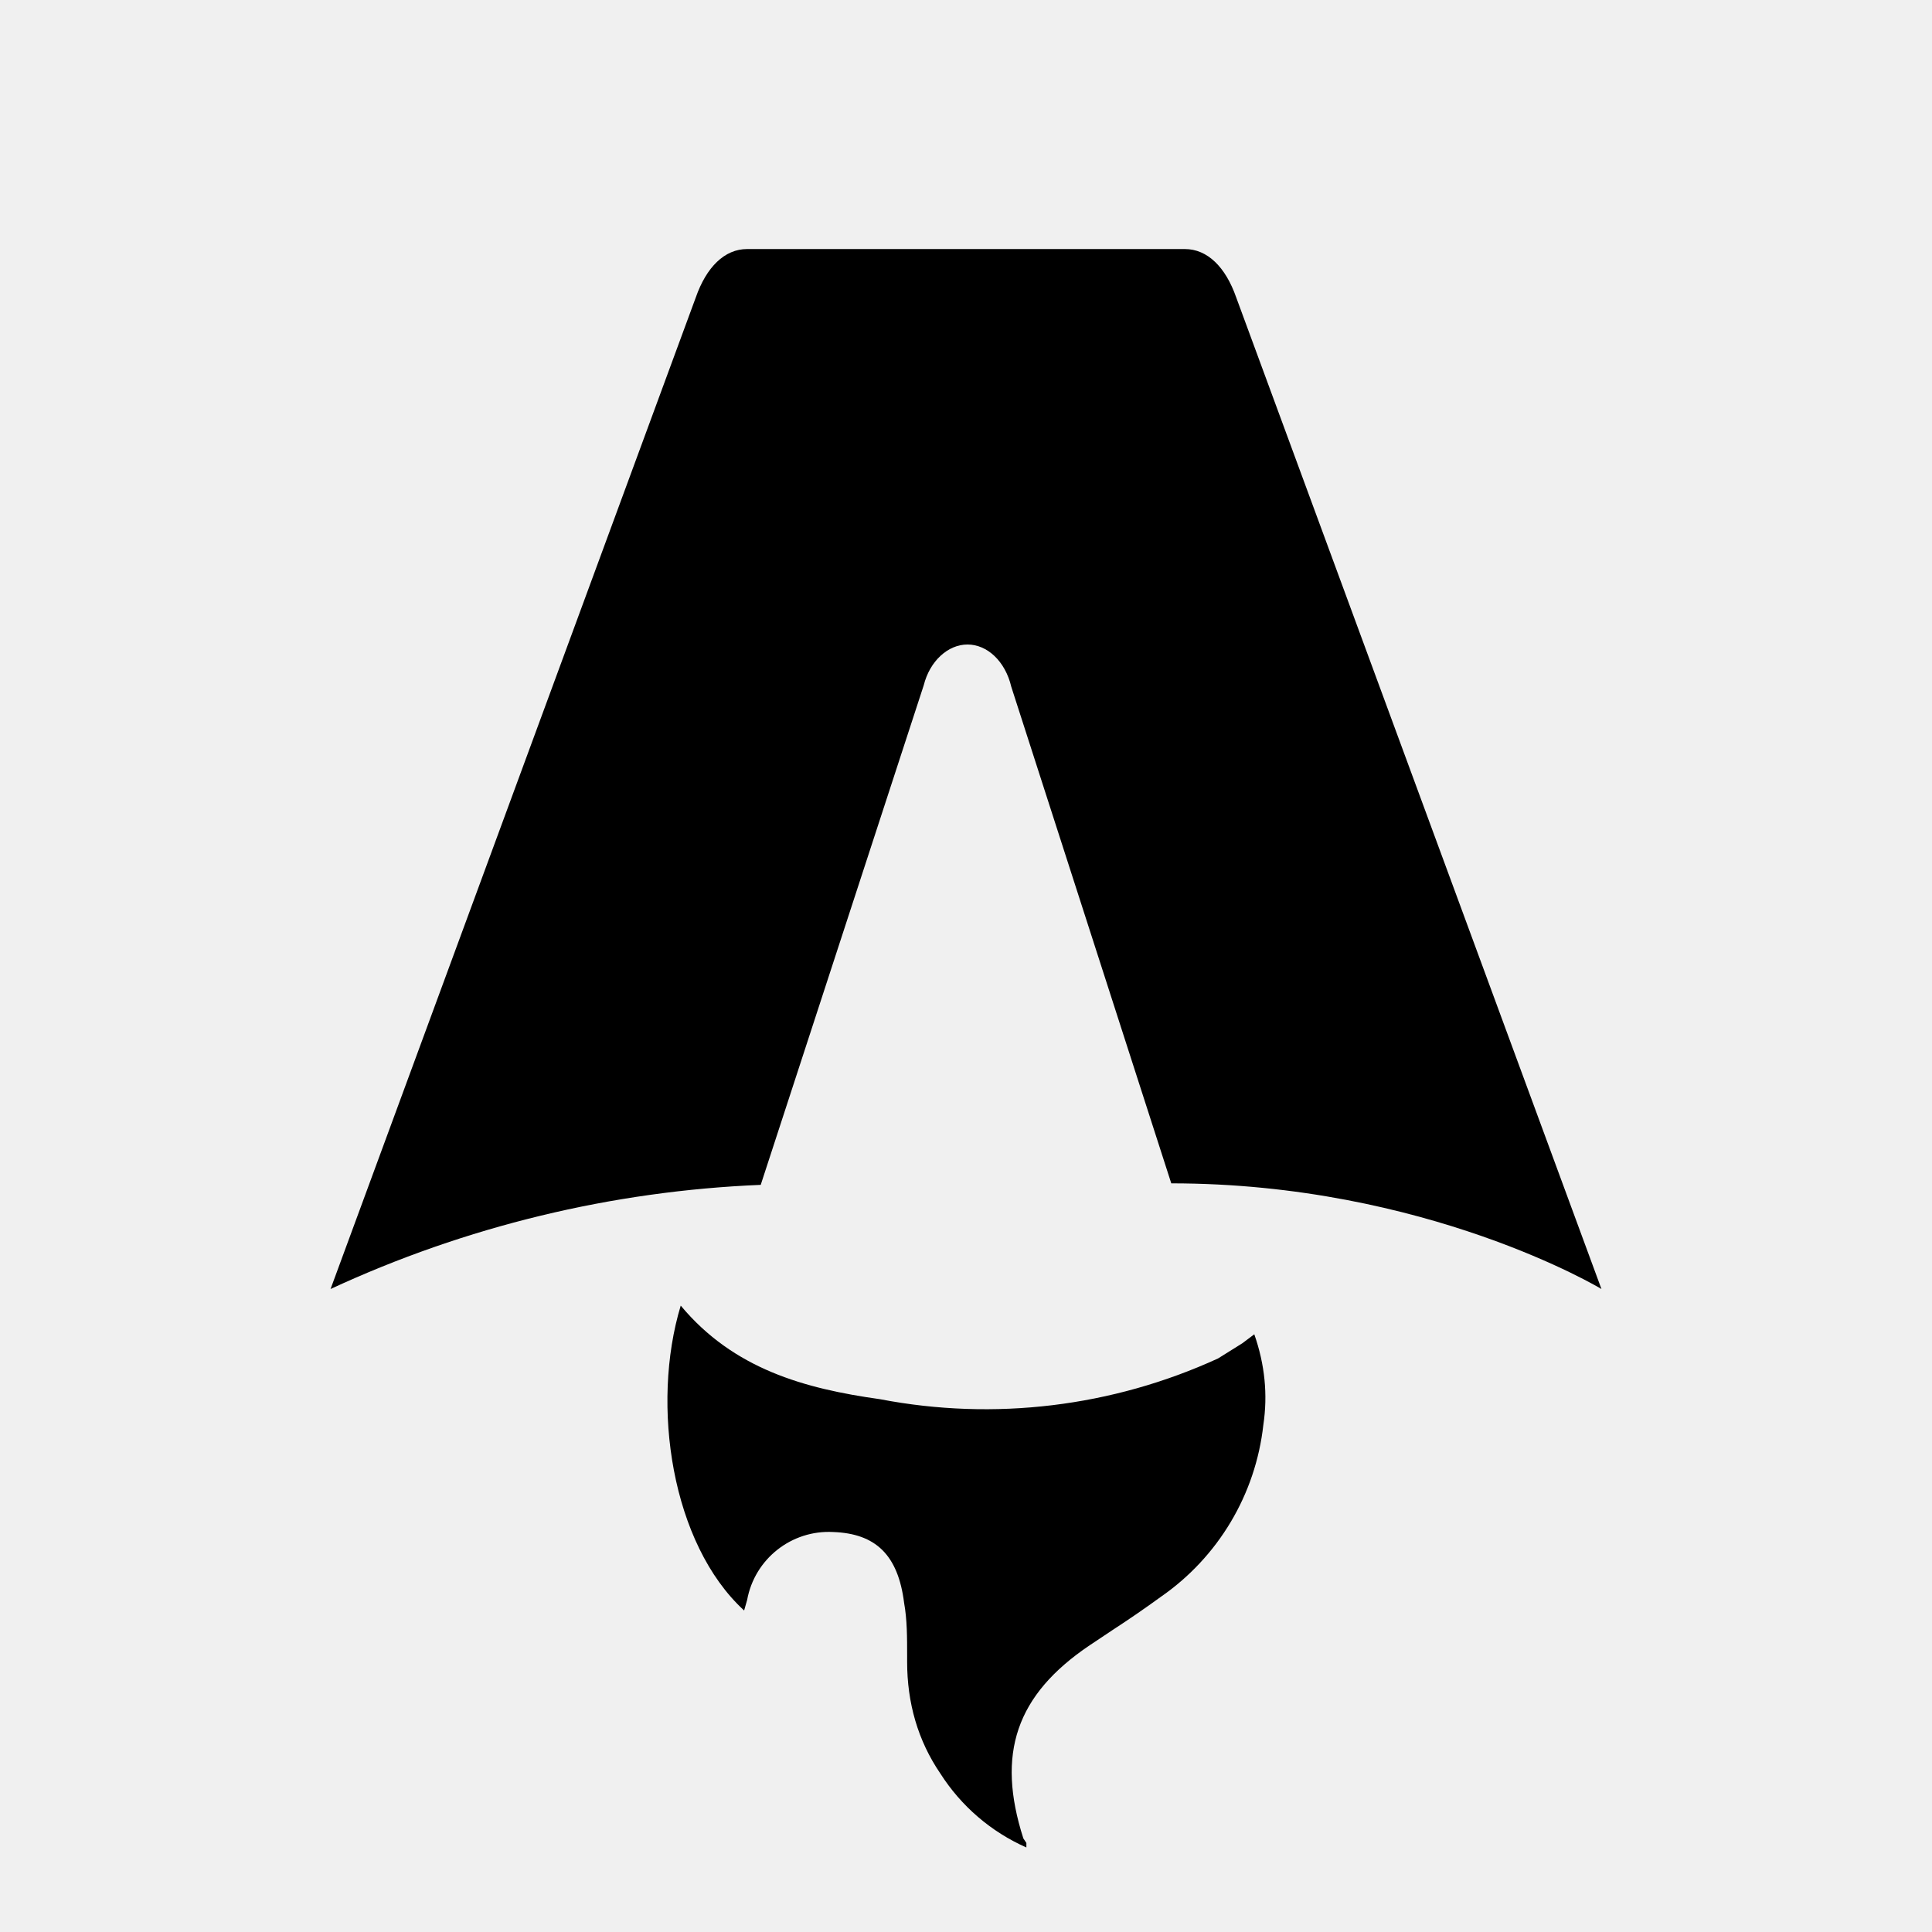
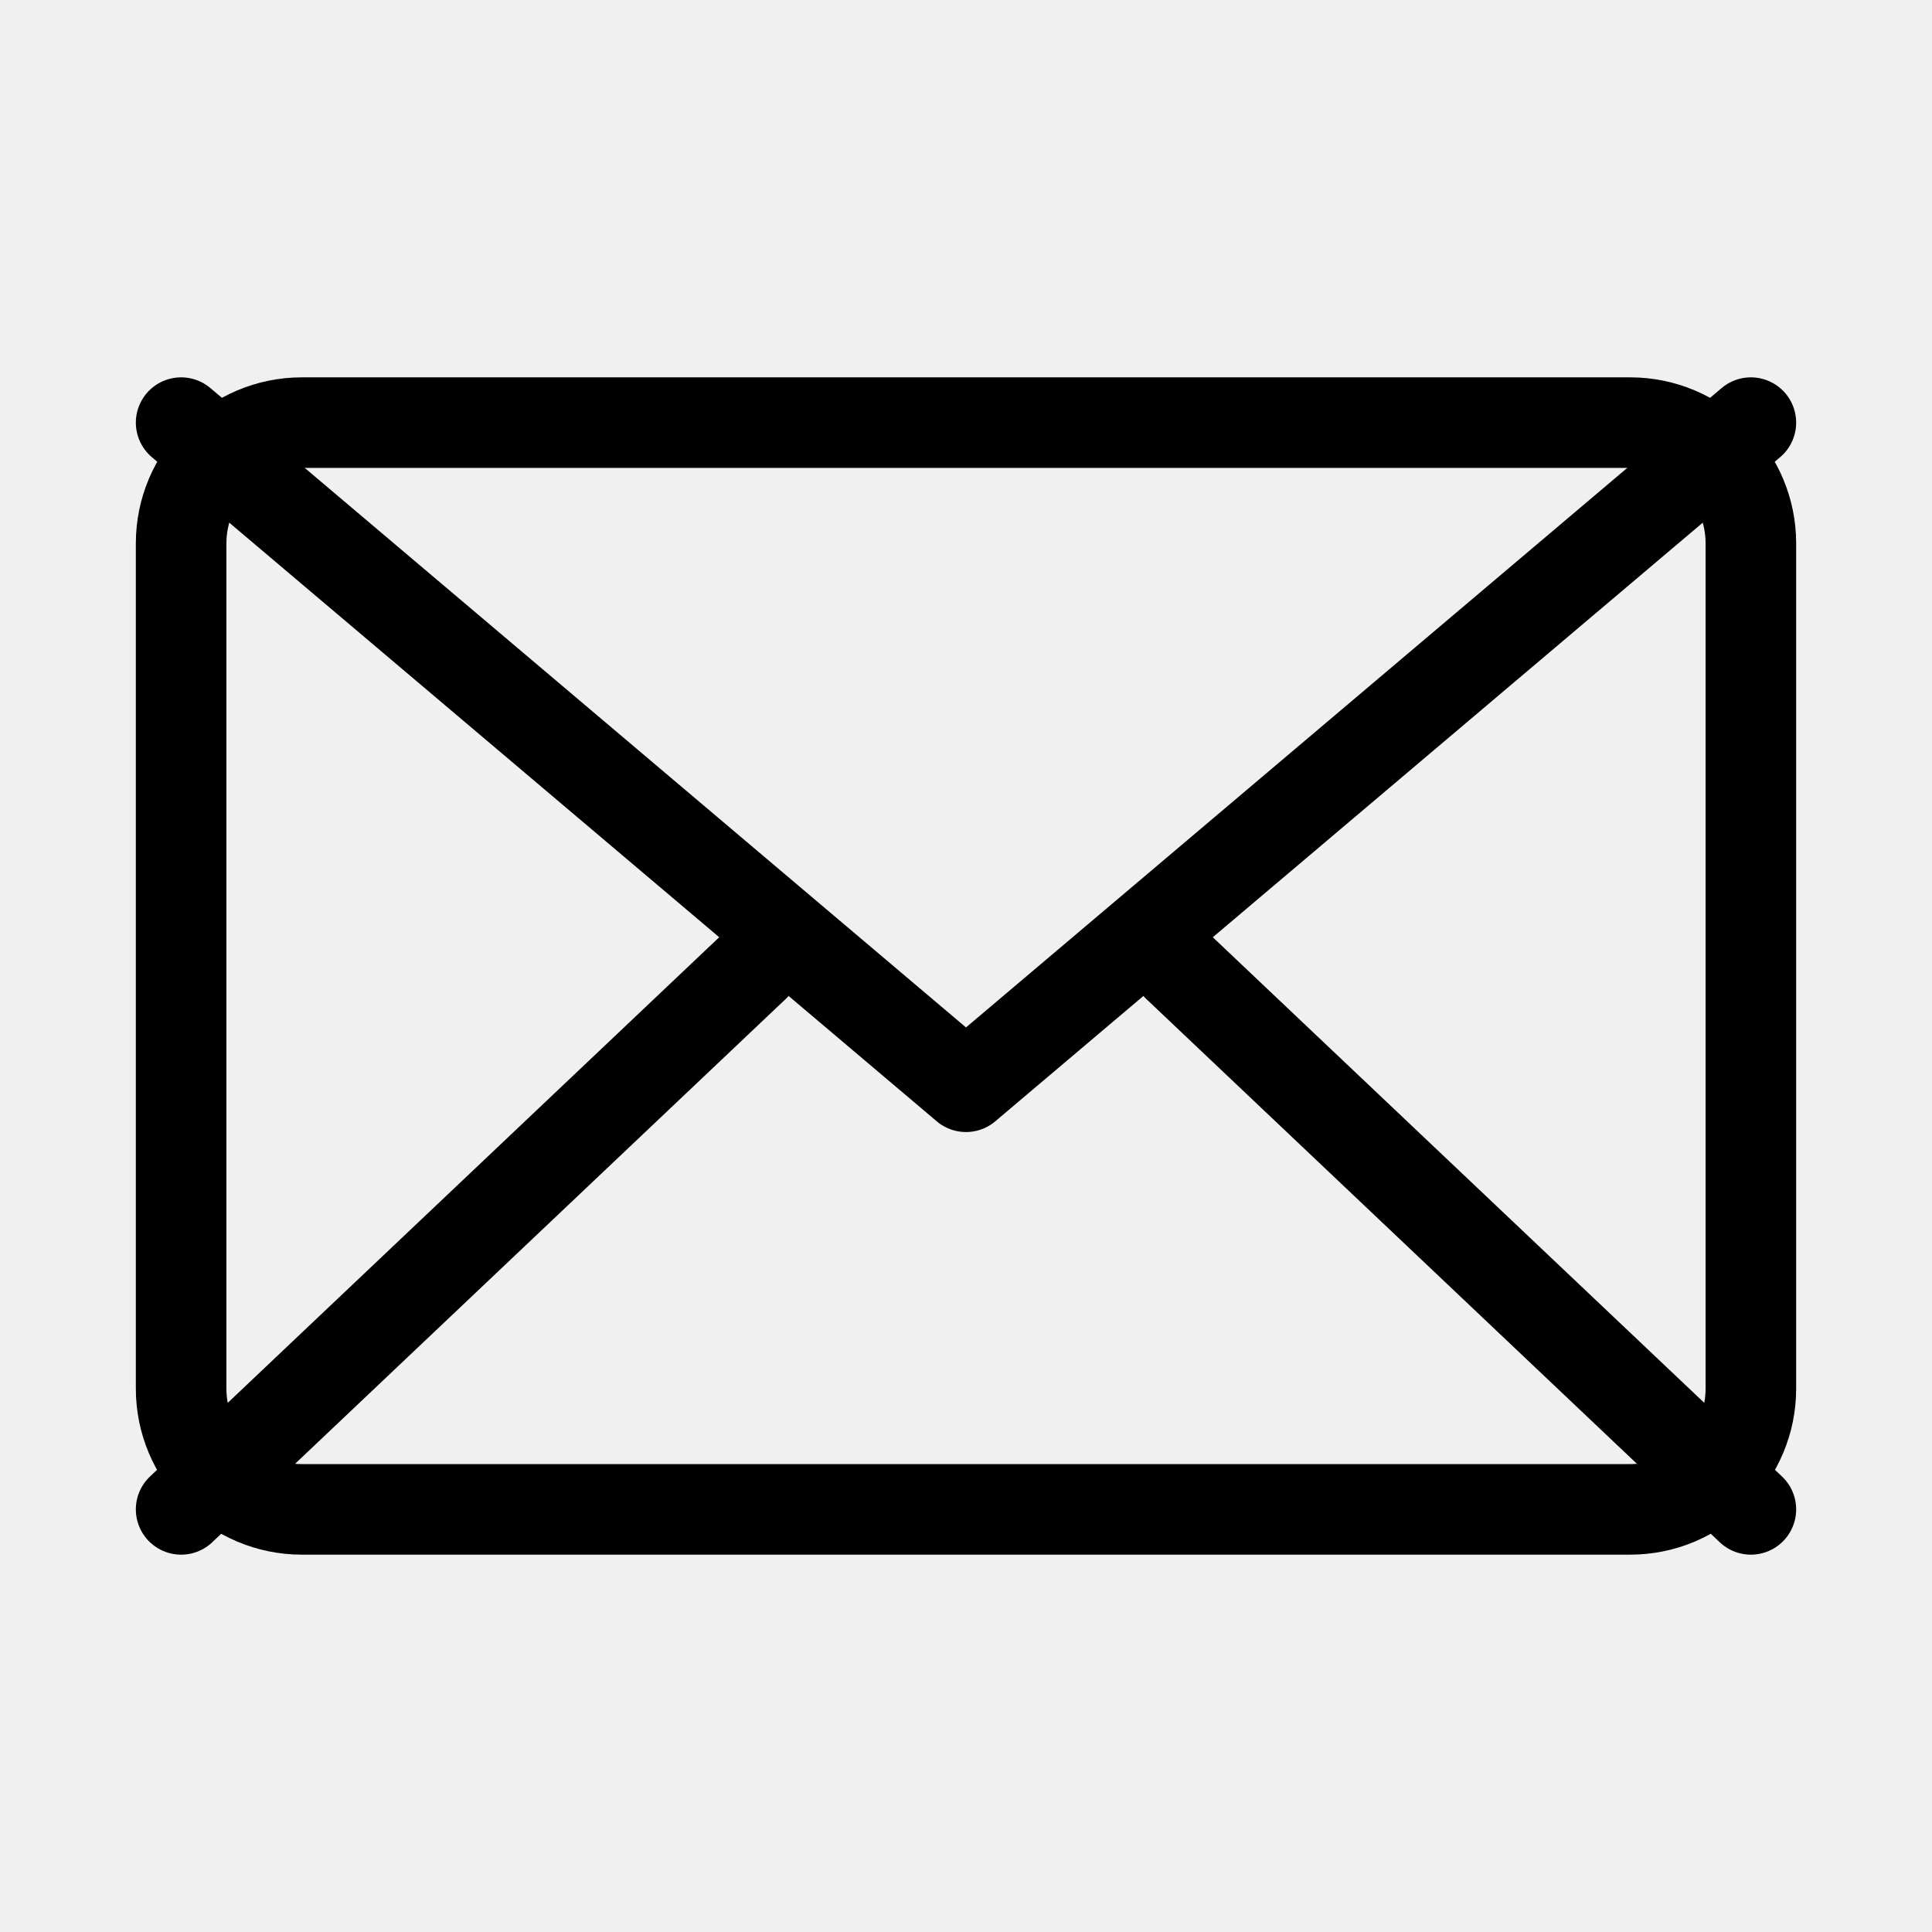
- <svg xmlns="http://www.w3.org/2000/svg" fill="none" viewBox="0 0 128 128">
-   <path d="M50.4 78.5a75.1 75.1 0 0 0-28.5 6.9l24.2-65.7c.7-2 1.9-3.2 3.4-3.2h29c1.5 0 2.7 1.2 3.4 3.2l24.2 65.7s-11.6-7-28.5-7L67 45.5c-.4-1.7-1.6-2.8-2.9-2.8-1.3 0-2.5 1.1-2.9 2.7L50.4 78.5Zm-1.1 28.2Zm-4.2-20.2c-2 6.6-.6 15.8 4.2 20.2a17.5 17.5 0 0 1 .2-.7 5.5 5.5 0 0 1 5.7-4.5c2.8.1 4.3 1.5 4.7 4.7.2 1.1.2 2.3.2 3.5v.4c0 2.7.7 5.2 2.2 7.4a13 13 0 0 0 5.7 4.9v-.3l-.2-.3c-1.8-5.6-.5-9.5 4.4-12.8l1.5-1a73 73 0 0 0 3.2-2.2 16 16 0 0 0 6.8-11.4c.3-2 .1-4-.6-6l-.8.6-1.6 1a37 37 0 0 1-22.4 2.7c-5-.7-9.7-2-13.2-6.2Z" />
+ <svg xmlns="http://www.w3.org/2000/svg" viewBox="0 0 128 128" fill="none">
+   <rect x="12" y="28" width="104" height="72" rx="8" ry="8" class="envelope" />
+   <polyline points="12,28 64,72 116,28" class="flap" />
+   <line x1="12" y1="100" x2="50" y2="64" class="flap" />
+   <line x1="116" y1="100" x2="78" y2="64" class="flap" />
  <style>
-         path { fill: #000; }
+         .envelope { fill: none; stroke: #000; stroke-width: 6; stroke-linejoin: round; }
+         .flap { fill: none; stroke: #000; stroke-width: 6; stroke-linecap: round; stroke-linejoin: round; }
        @media (prefers-color-scheme: dark) {
-             path { fill: #FFF; }
+             .envelope { stroke: #FFF; }
+             .flap { stroke: #FFF; }
        }
    </style>
</svg>
